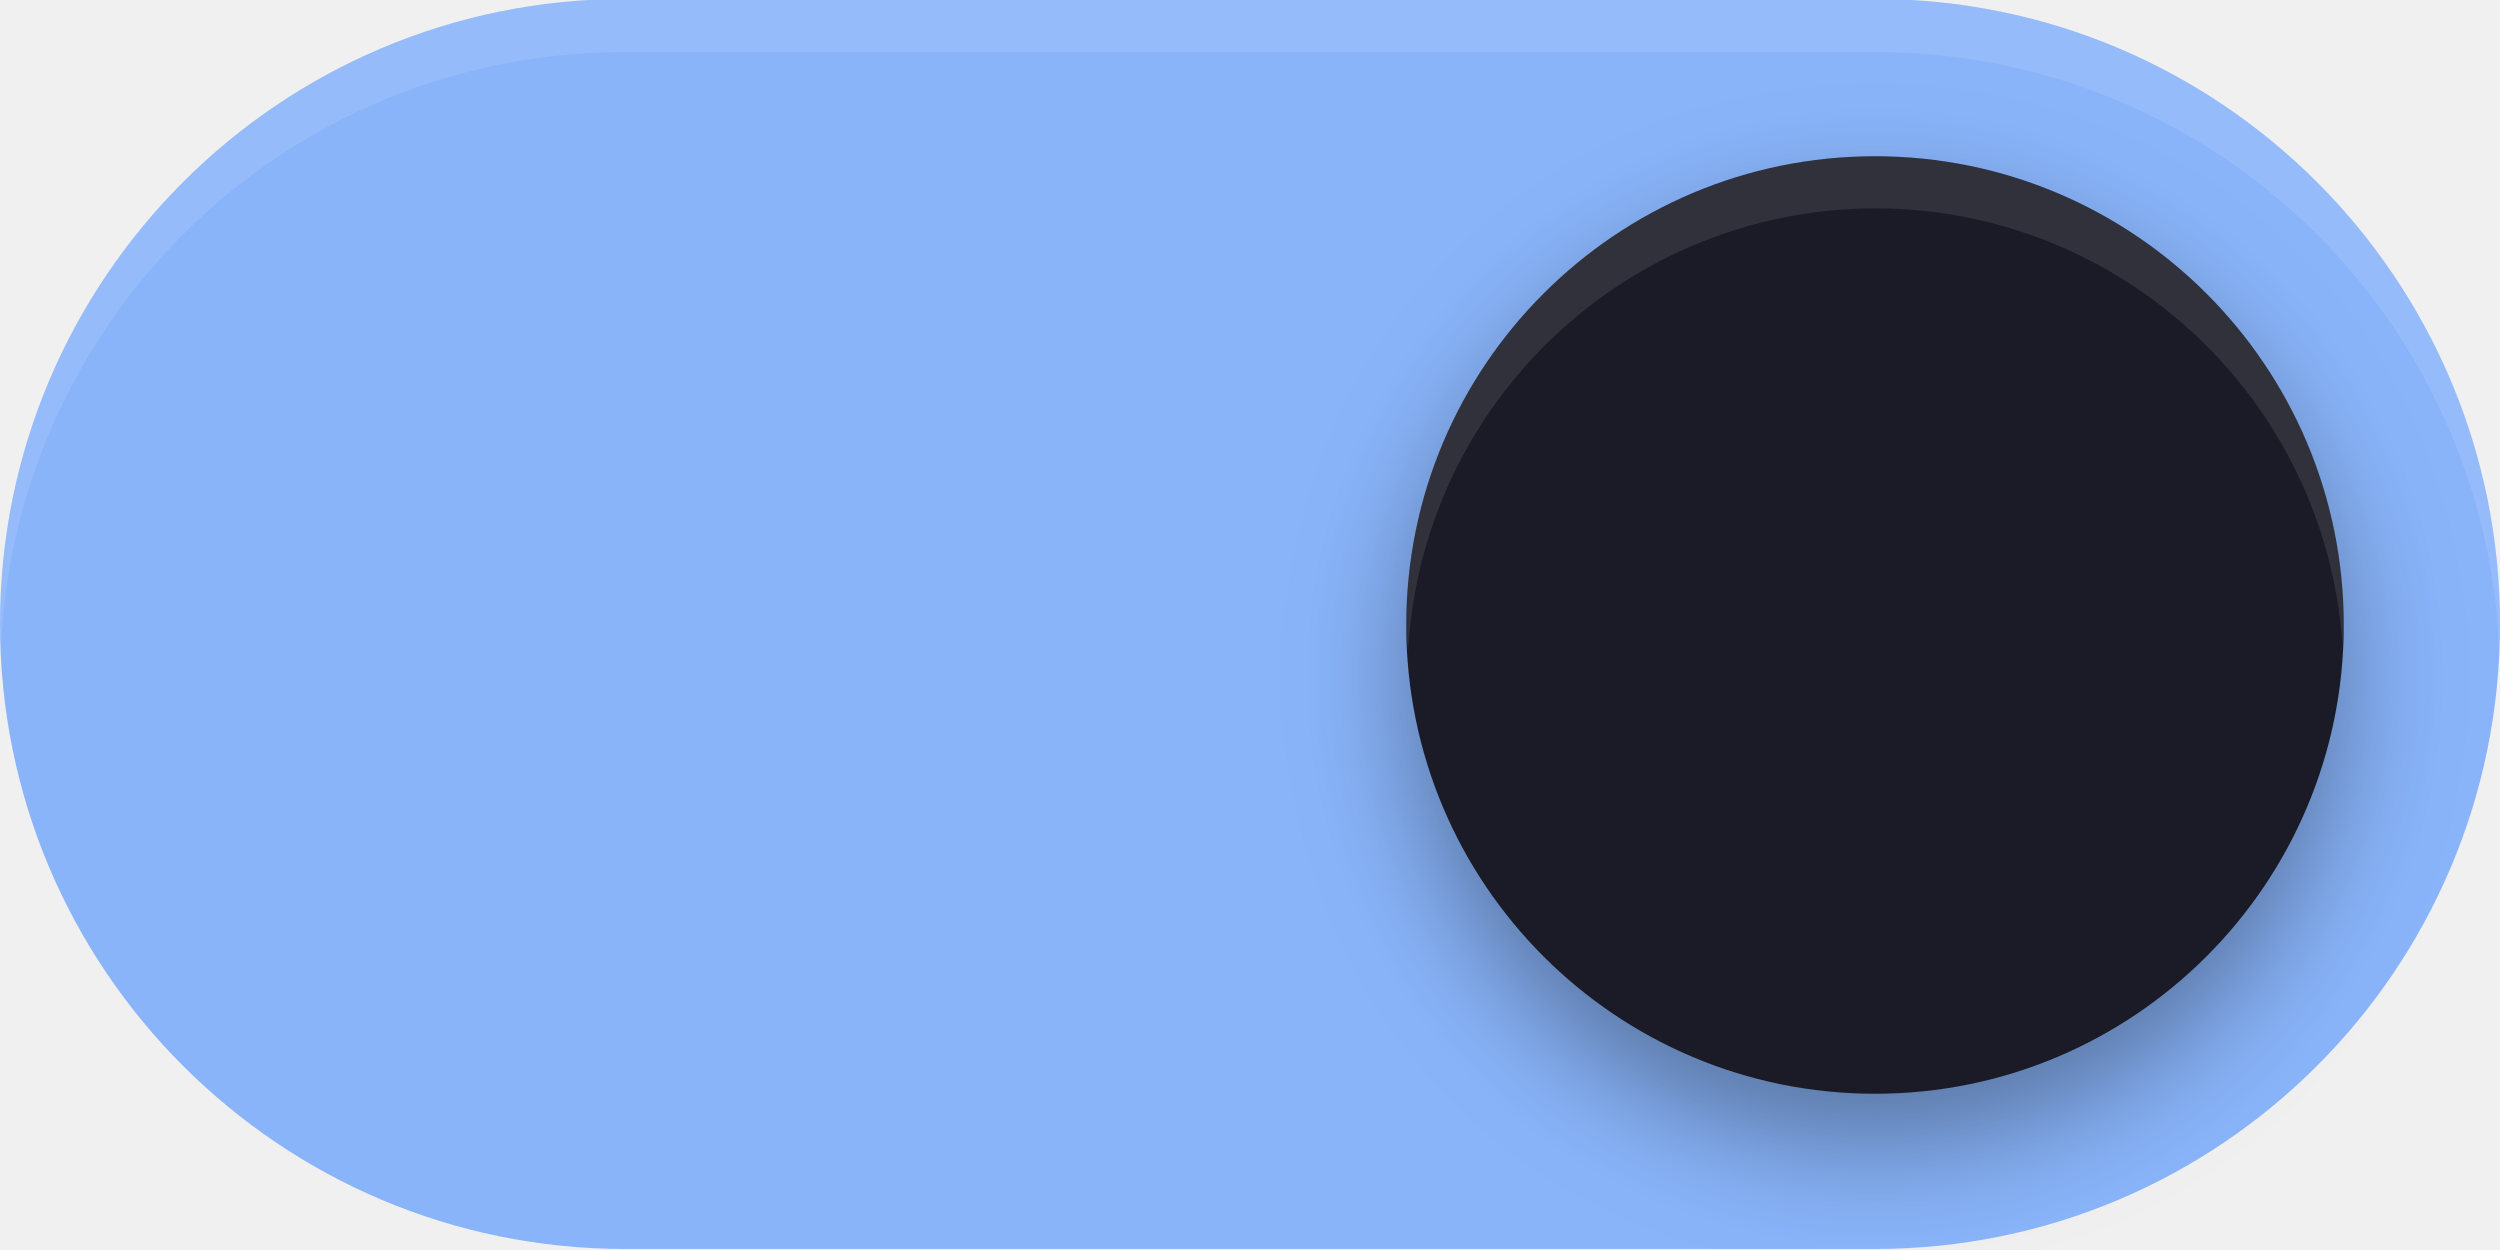
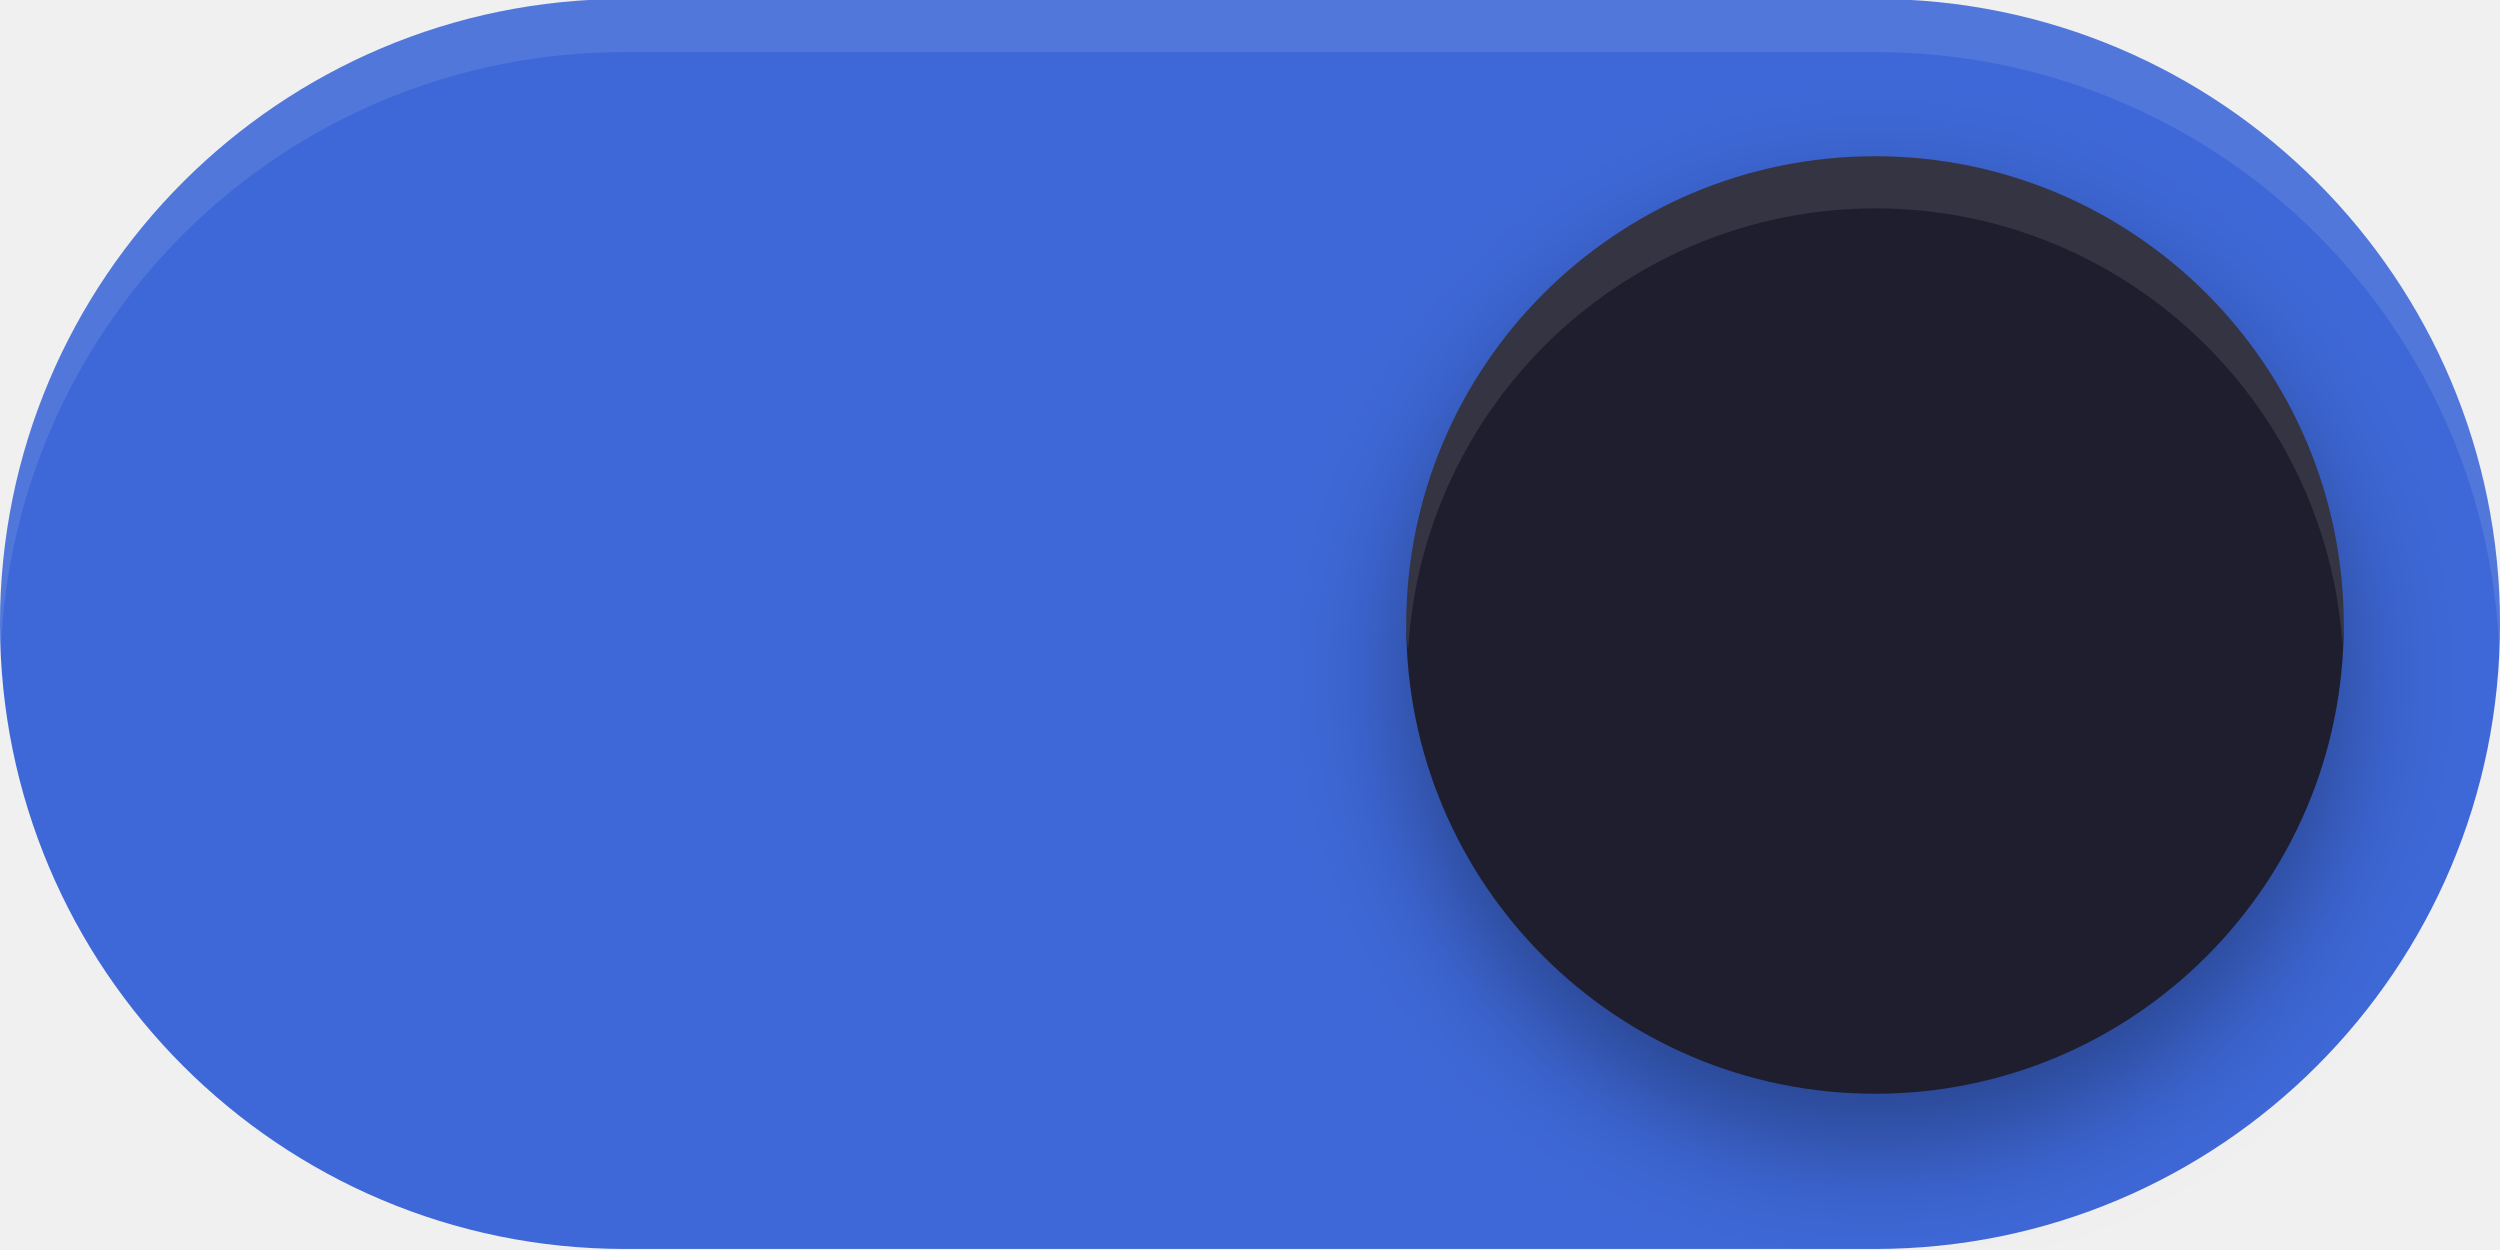
<svg xmlns="http://www.w3.org/2000/svg" width="48" height="24" version="1.1" id="svg939">
  <defs id="defs943">
    <filter style="color-interpolation-filters:sRGB" id="filter863" x="-0.147" y="-0.147" width="1.294" height="1.294">
      <feGaussianBlur stdDeviation="1.103" id="feGaussianBlur865" />
    </filter>
  </defs>
-   <rect transform="scale(-1,1)" x="-48" y="-0.02" width="48" height="24" rx="12" ry="12" fill="#009688" stroke-width="0" style="paint-order:stroke fill markers;fill:#89b4fa;fill-opacity:1" id="rect2" />
+   <rect transform="scale(-1,1)" x="-48" y="-0.02" width="48" height="24" rx="12" ry="12" fill="#009688" stroke-width="0" style="paint-order:stroke fill markers;fill:#3e68d7;fill-opacity:1" id="rect2" />
  <circle cx="36" cy="13" r="9" fill="#ffffff" stroke-width="0" style="opacity:0.35;fill:#000000;paint-order:stroke fill markers;filter:url(#filter863)" id="circle307" />
-   <circle cx="36" cy="12" r="9" fill="#ffffff" stroke-width="0" style="paint-order:stroke fill markers;fill:#1a1b26;fill-opacity:1" id="circle4" />
+   <circle cx="36" cy="12" r="9" fill="#ffffff" stroke-width="0" style="paint-order:stroke fill markers;fill:#1e1e2e;fill-opacity:1" id="circle4" />
  <path id="rect876" style="opacity:0.1;fill:#ffffff;paint-order:stroke fill markers" d="m 12,-0.02 c -6.648,0 -12,5.352 -12,12 0,0.171 0.007,0.34 0.014,0.51 C 0.279,6.081 5.523,1 12,1 H 36 C 42.477,1 47.721,6.081 47.986,12.49 47.993,12.321 48,12.152 48,11.98 48,5.332 42.648,-0.02 36,-0.02 Z" />
  <path id="circle1665" style="paint-order:stroke fill markers;fill:#ffffff;fill-opacity:1;opacity:0.1" d="M 36 3 A 9 9 0 0 0 27 12 A 9 9 0 0 0 27.035 12.5 A 9 9 0 0 1 36 4 A 9 9 0 0 1 44.975 12.359 A 9 9 0 0 0 45 12 A 9 9 0 0 0 36 3 z " />
</svg>
